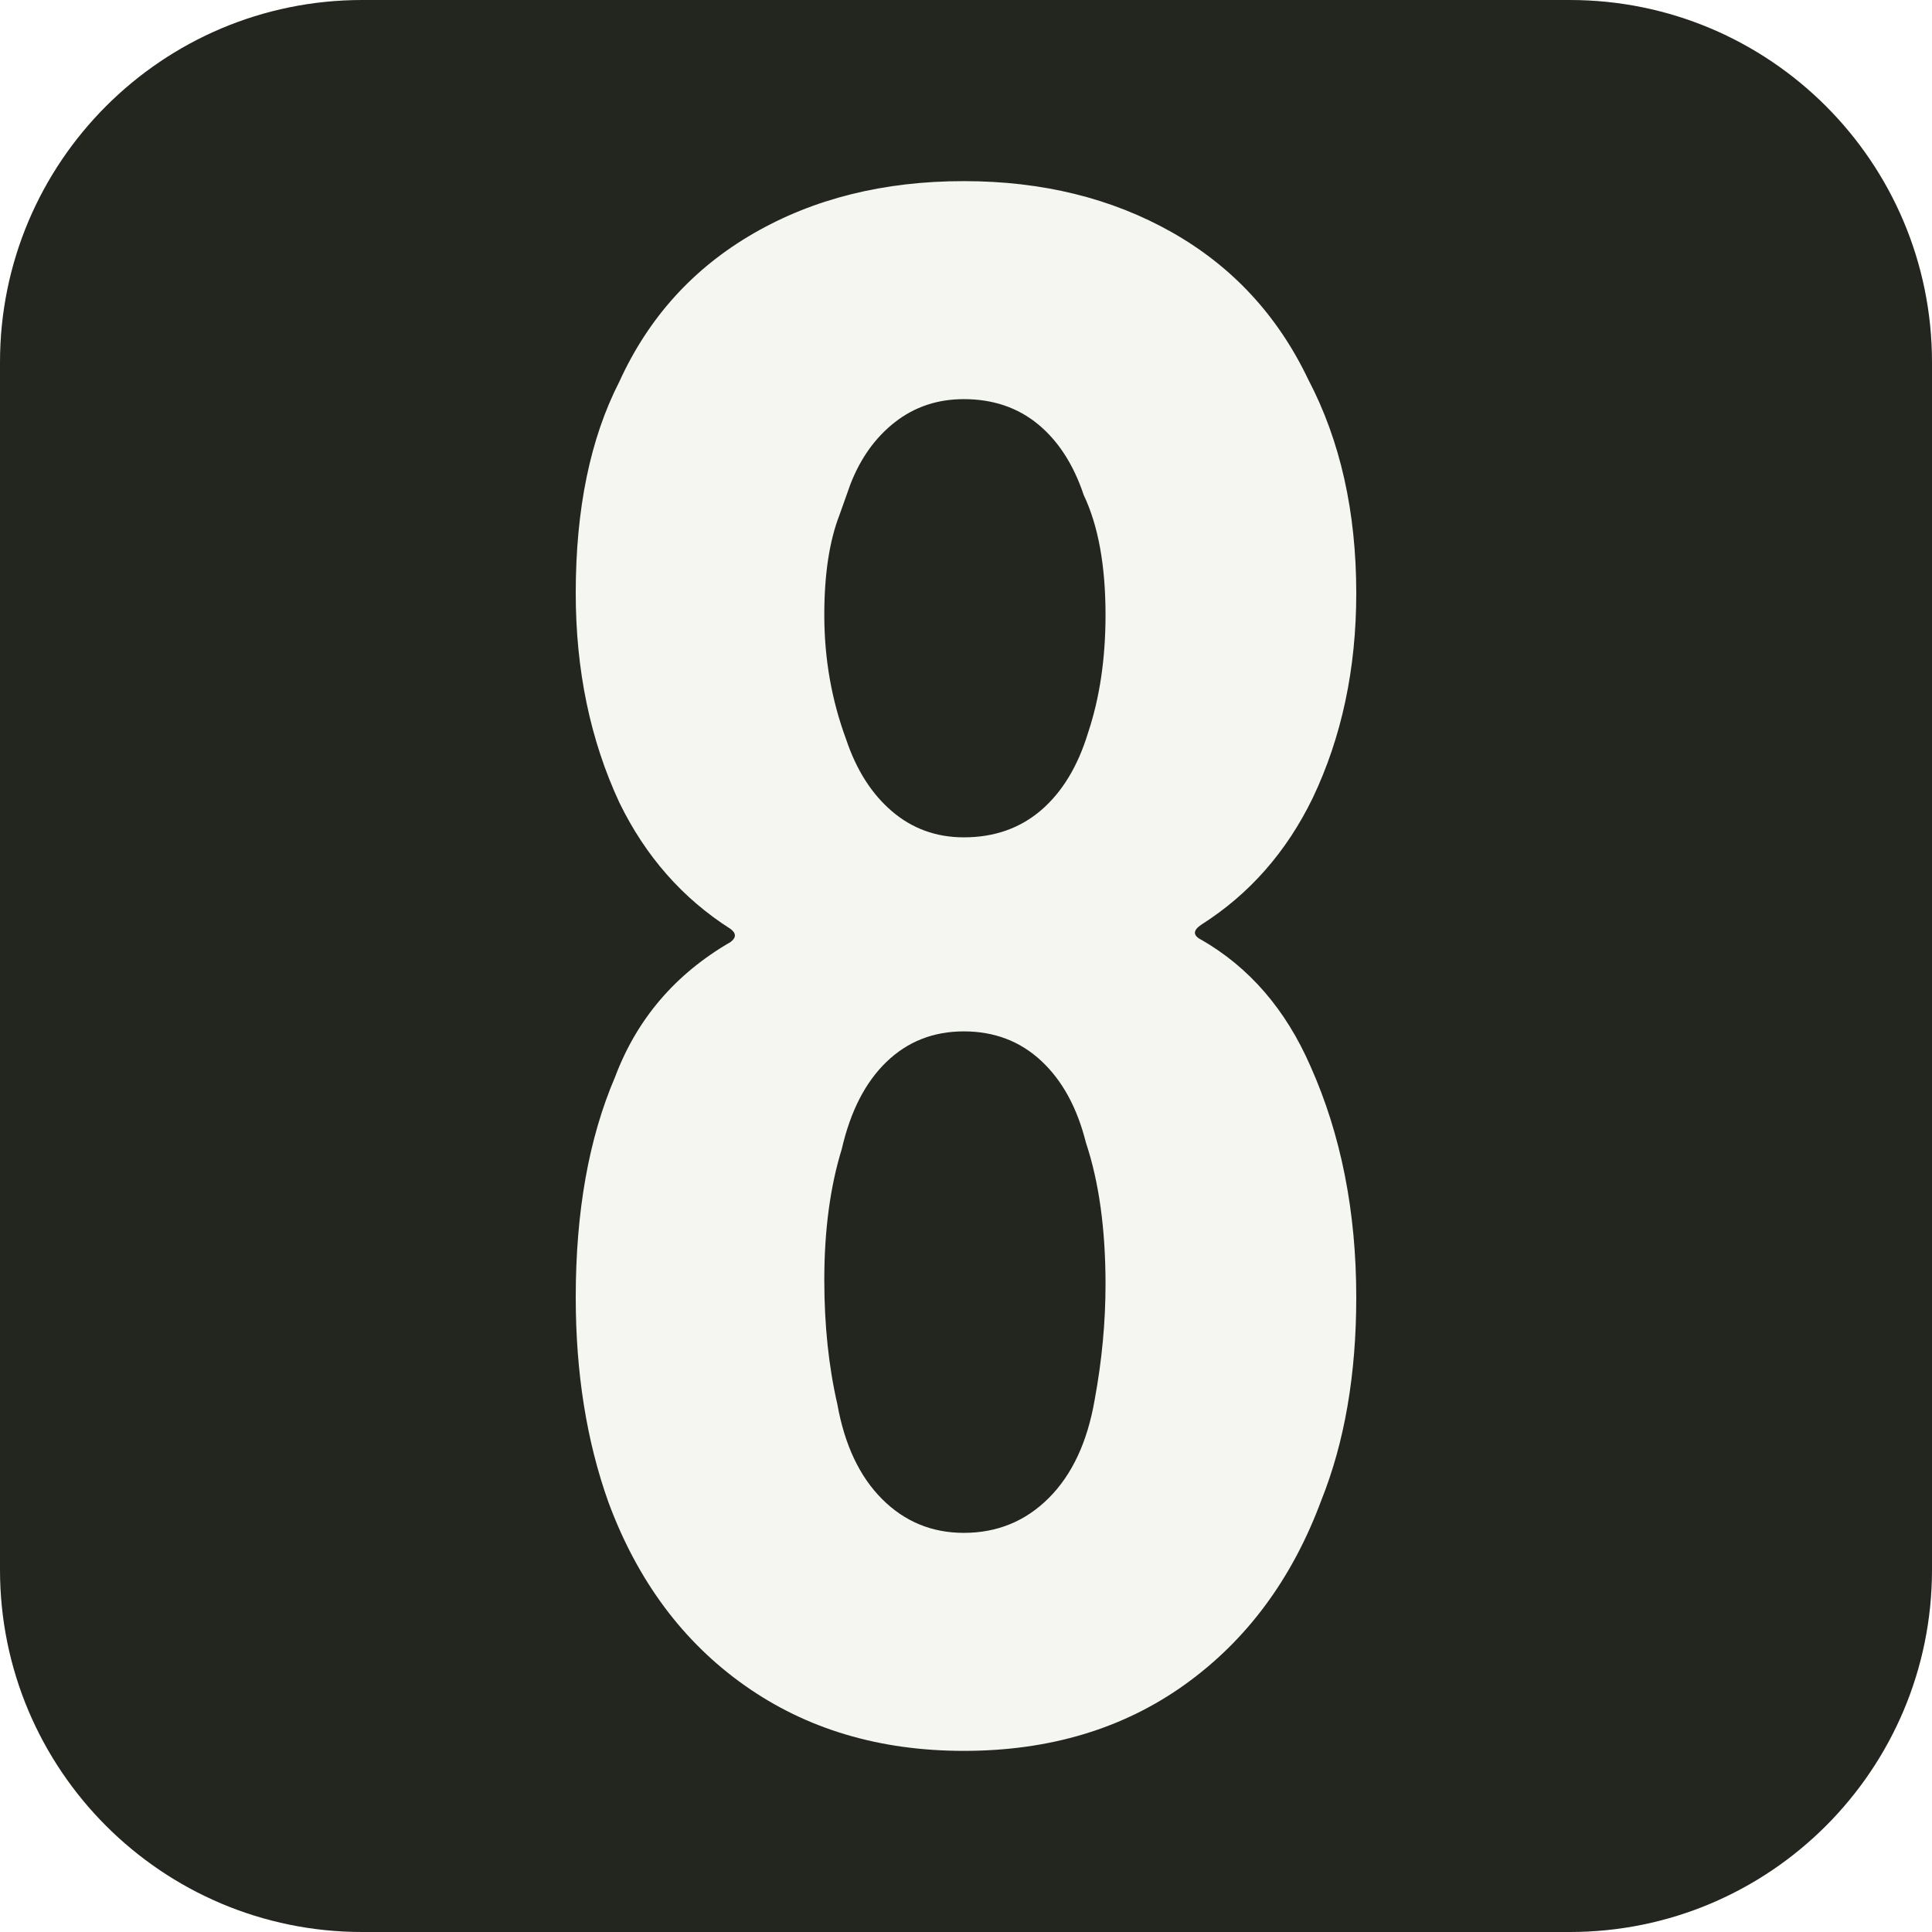
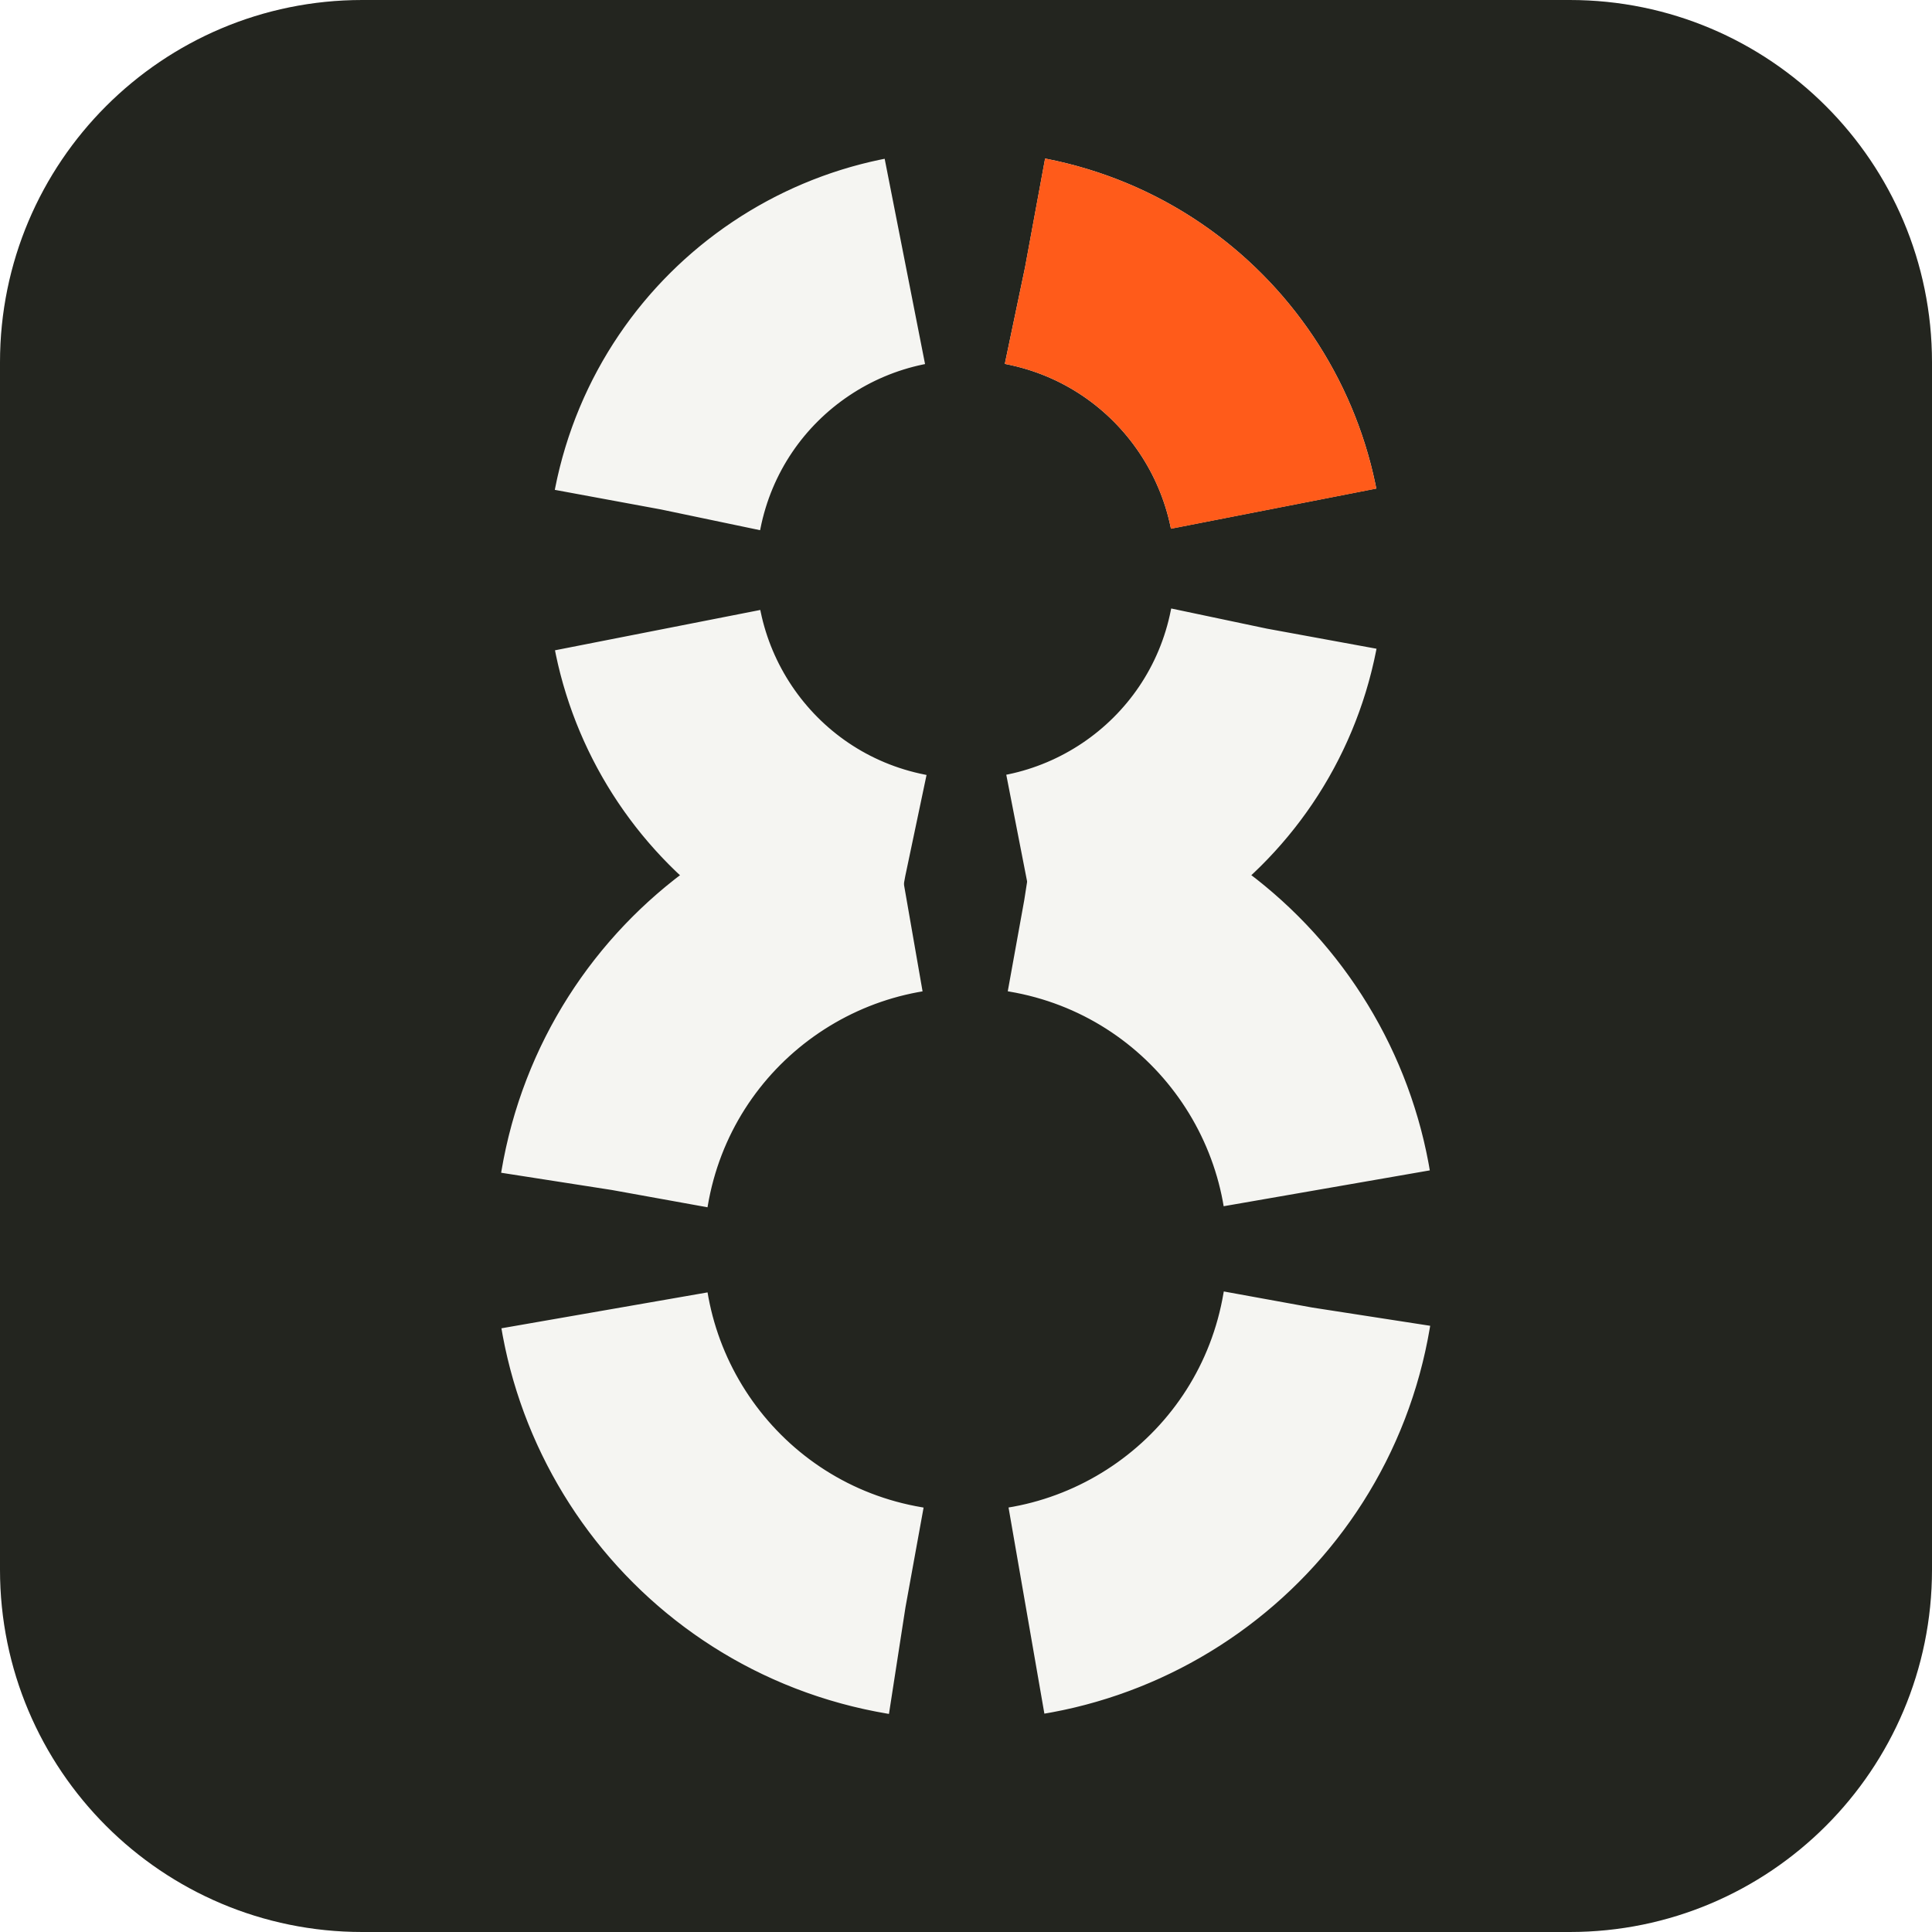
<svg xmlns="http://www.w3.org/2000/svg" viewBox="0 0 32 32">
  <rect width="32" height="32" rx="6" fill="#23251F" />
-   <path fill="#F5F5F2" d="M19.9 15.567Q21.092 16.253 21.706 17.661Q22.464 19.358 22.464 21.489Q22.464 23.403 21.886 24.847Q21.164 26.797 19.629 27.899Q18.094 29 15.964 29Q13.869 29 12.335 27.917Q10.8 26.833 10.078 24.883Q9.536 23.367 9.536 21.489Q9.536 19.358 10.186 17.842Q10.728 16.397 12.1 15.603Q12.244 15.494 12.1 15.386Q10.908 14.628 10.258 13.292Q9.536 11.739 9.536 9.825Q9.536 7.731 10.258 6.322Q10.981 4.733 12.479 3.867Q13.978 3.0 15.964 3.0Q17.914 3.0 19.413 3.849Q20.911 4.697 21.669 6.286Q22.464 7.803 22.464 9.825Q22.464 11.703 21.742 13.219Q21.092 14.556 19.9 15.314Q19.683 15.458 19.9 15.567ZM13.906 8.525Q13.653 9.175 13.653 10.186Q13.653 11.269 14.014 12.244Q14.267 13.003 14.772 13.436Q15.278 13.869 15.964 13.869Q16.722 13.869 17.246 13.418Q17.769 12.967 18.022 12.136Q18.311 11.269 18.311 10.186Q18.311 8.958 17.95 8.2Q17.697 7.442 17.192 7.026Q16.686 6.611 15.964 6.611Q15.314 6.611 14.826 6.99Q14.339 7.369 14.086 8.019ZM18.311 21.272Q18.311 19.9 17.986 18.925Q17.769 18.058 17.246 17.571Q16.722 17.083 15.964 17.083Q15.206 17.083 14.682 17.589Q14.158 18.094 13.942 19.033Q13.653 19.972 13.653 21.2Q13.653 22.319 13.869 23.258Q14.05 24.269 14.61 24.829Q15.169 25.389 15.964 25.389Q16.794 25.389 17.372 24.811Q17.95 24.233 18.131 23.186Q18.311 22.211 18.311 21.272Z" />
+   <g transform="translate(7.33 2.5) scale(0.1444)">
+     <circle cx="60" cy="48" r="36" fill="none" stroke="#F5F5F2" stroke-width="24" stroke-dasharray="42.55 14" transform="rotate(11.14 60 48)" />
+     <circle cx="60" cy="48" r="36" fill="none" stroke="#FF5B1A" stroke-width="24" stroke-dasharray="42.55 183.65" transform="rotate(-78.86 60 48)" />
+     <circle cx="60" cy="126" r="42" fill="none" stroke="#F5F5F2" stroke-width="24" stroke-dasharray="51.97 14" transform="rotate(9.55 60 126)" />
+   </g>
</svg>
